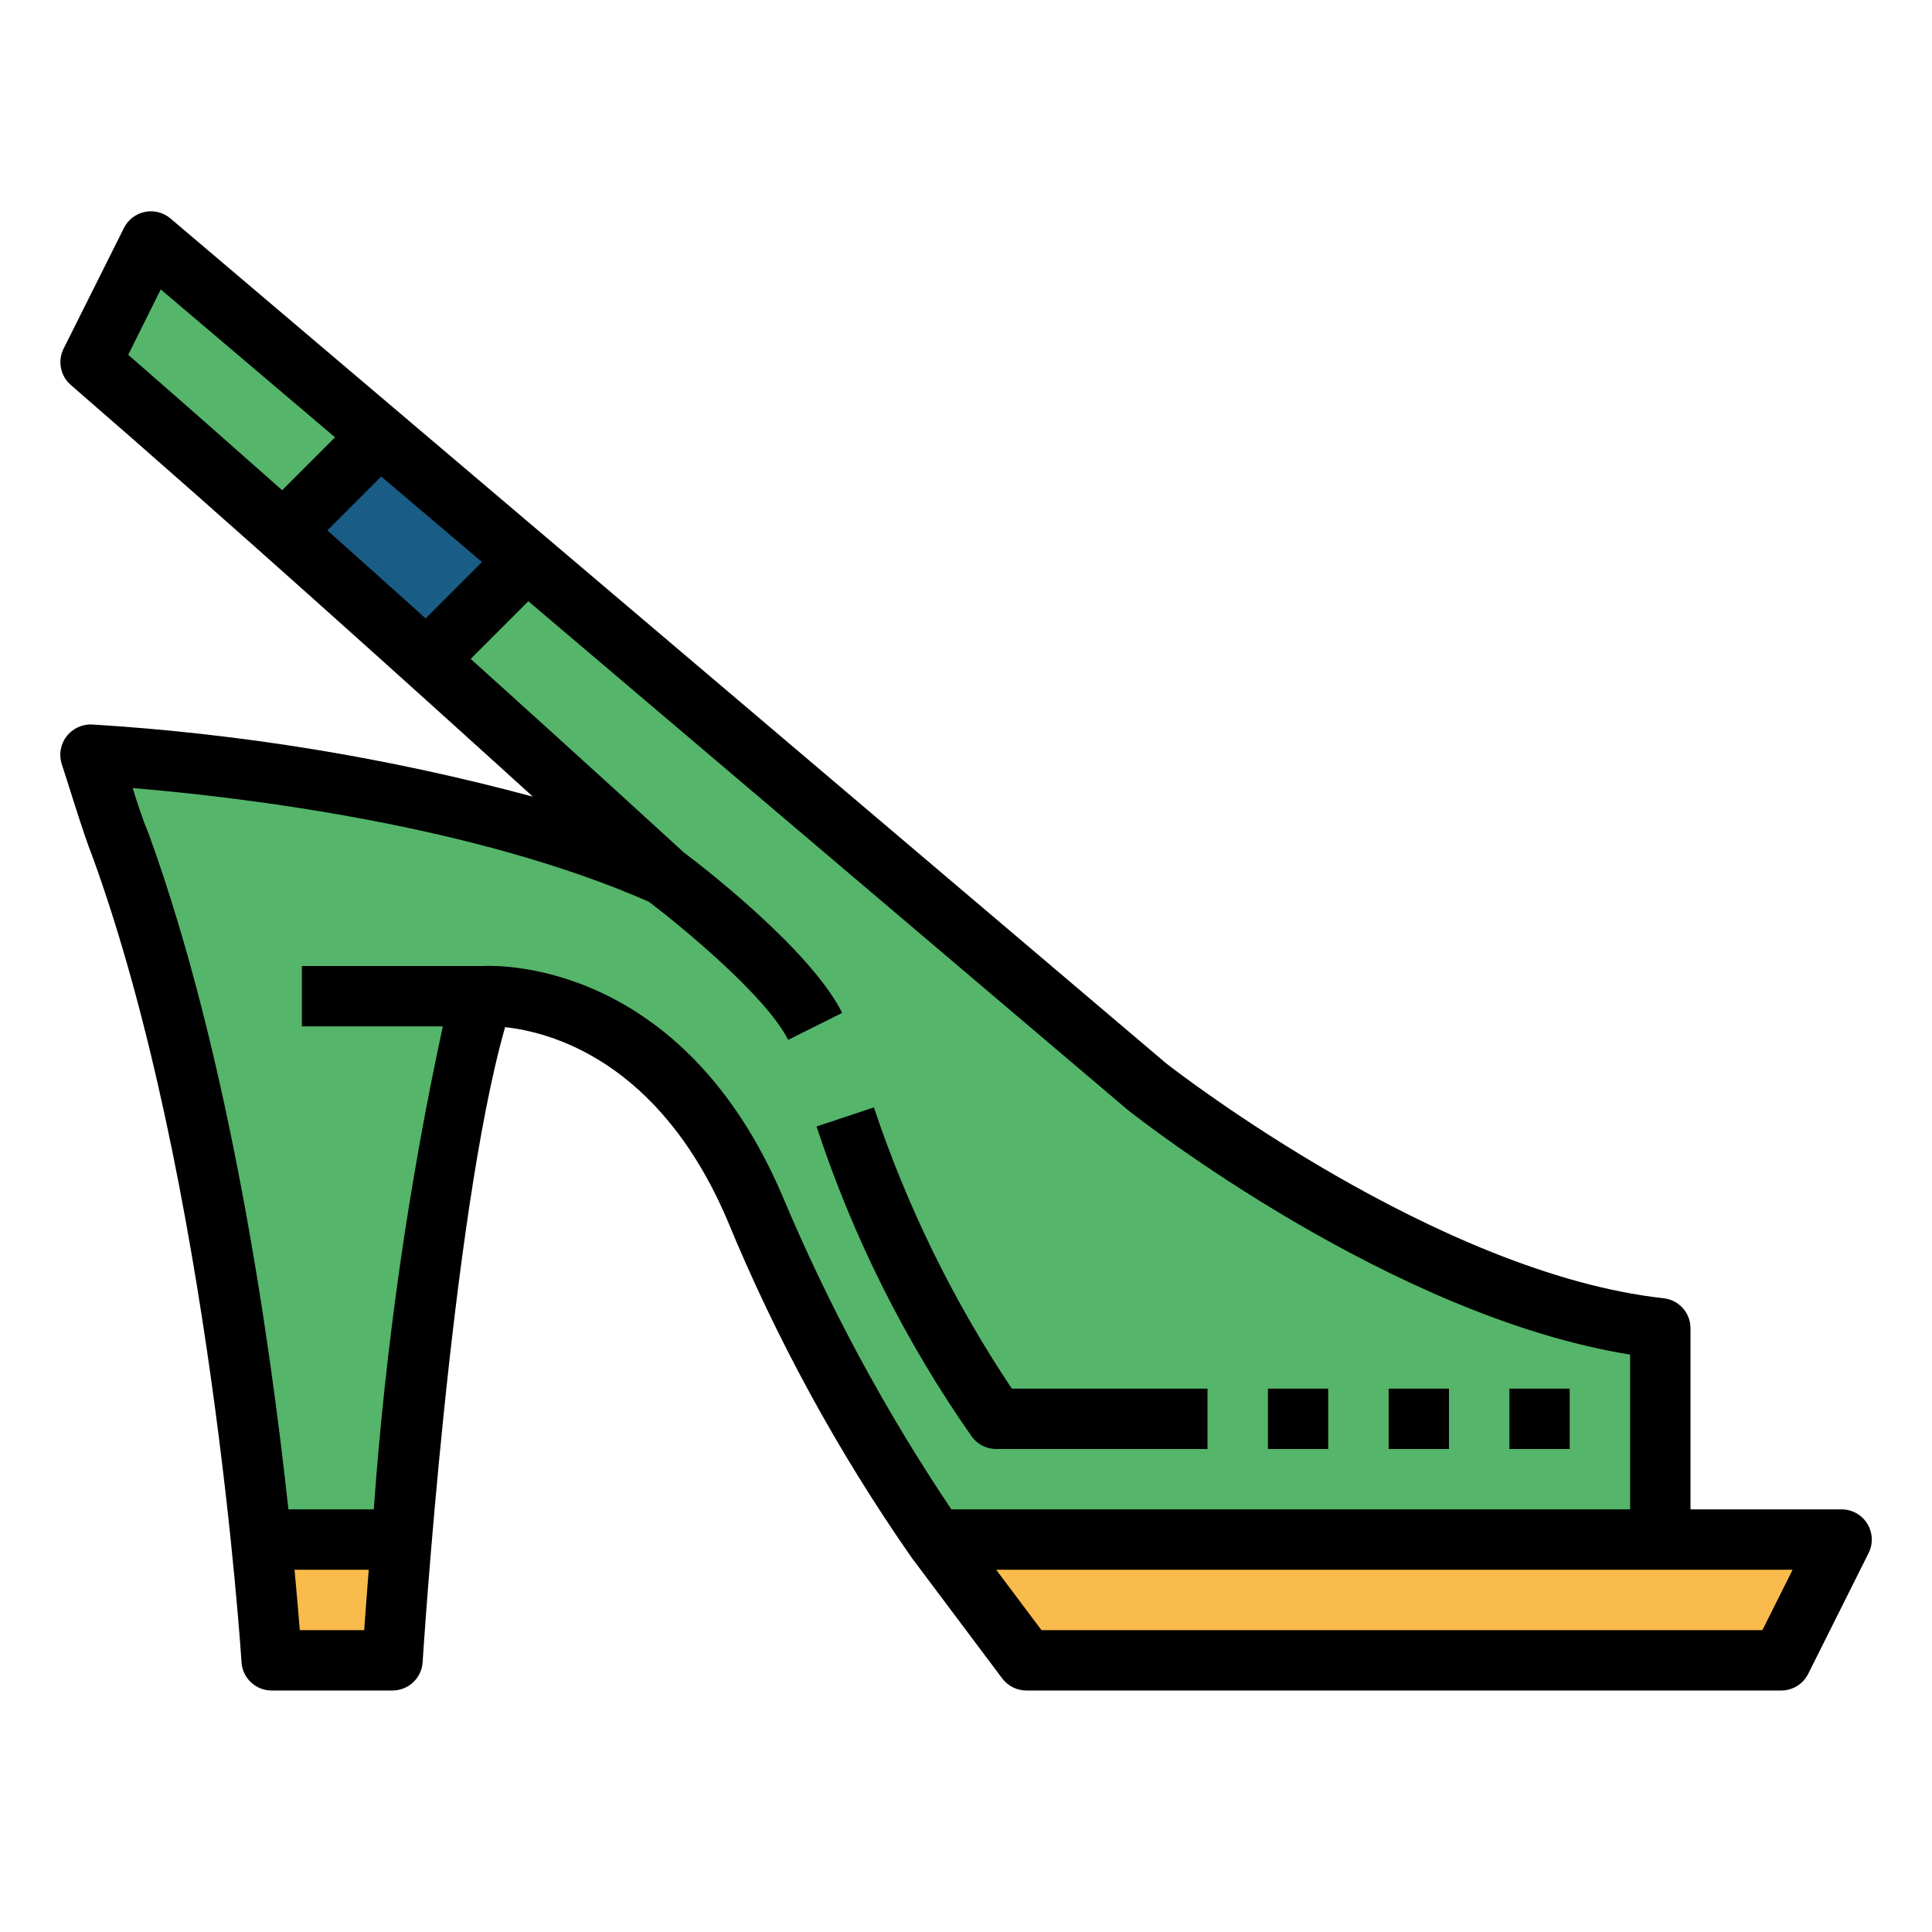
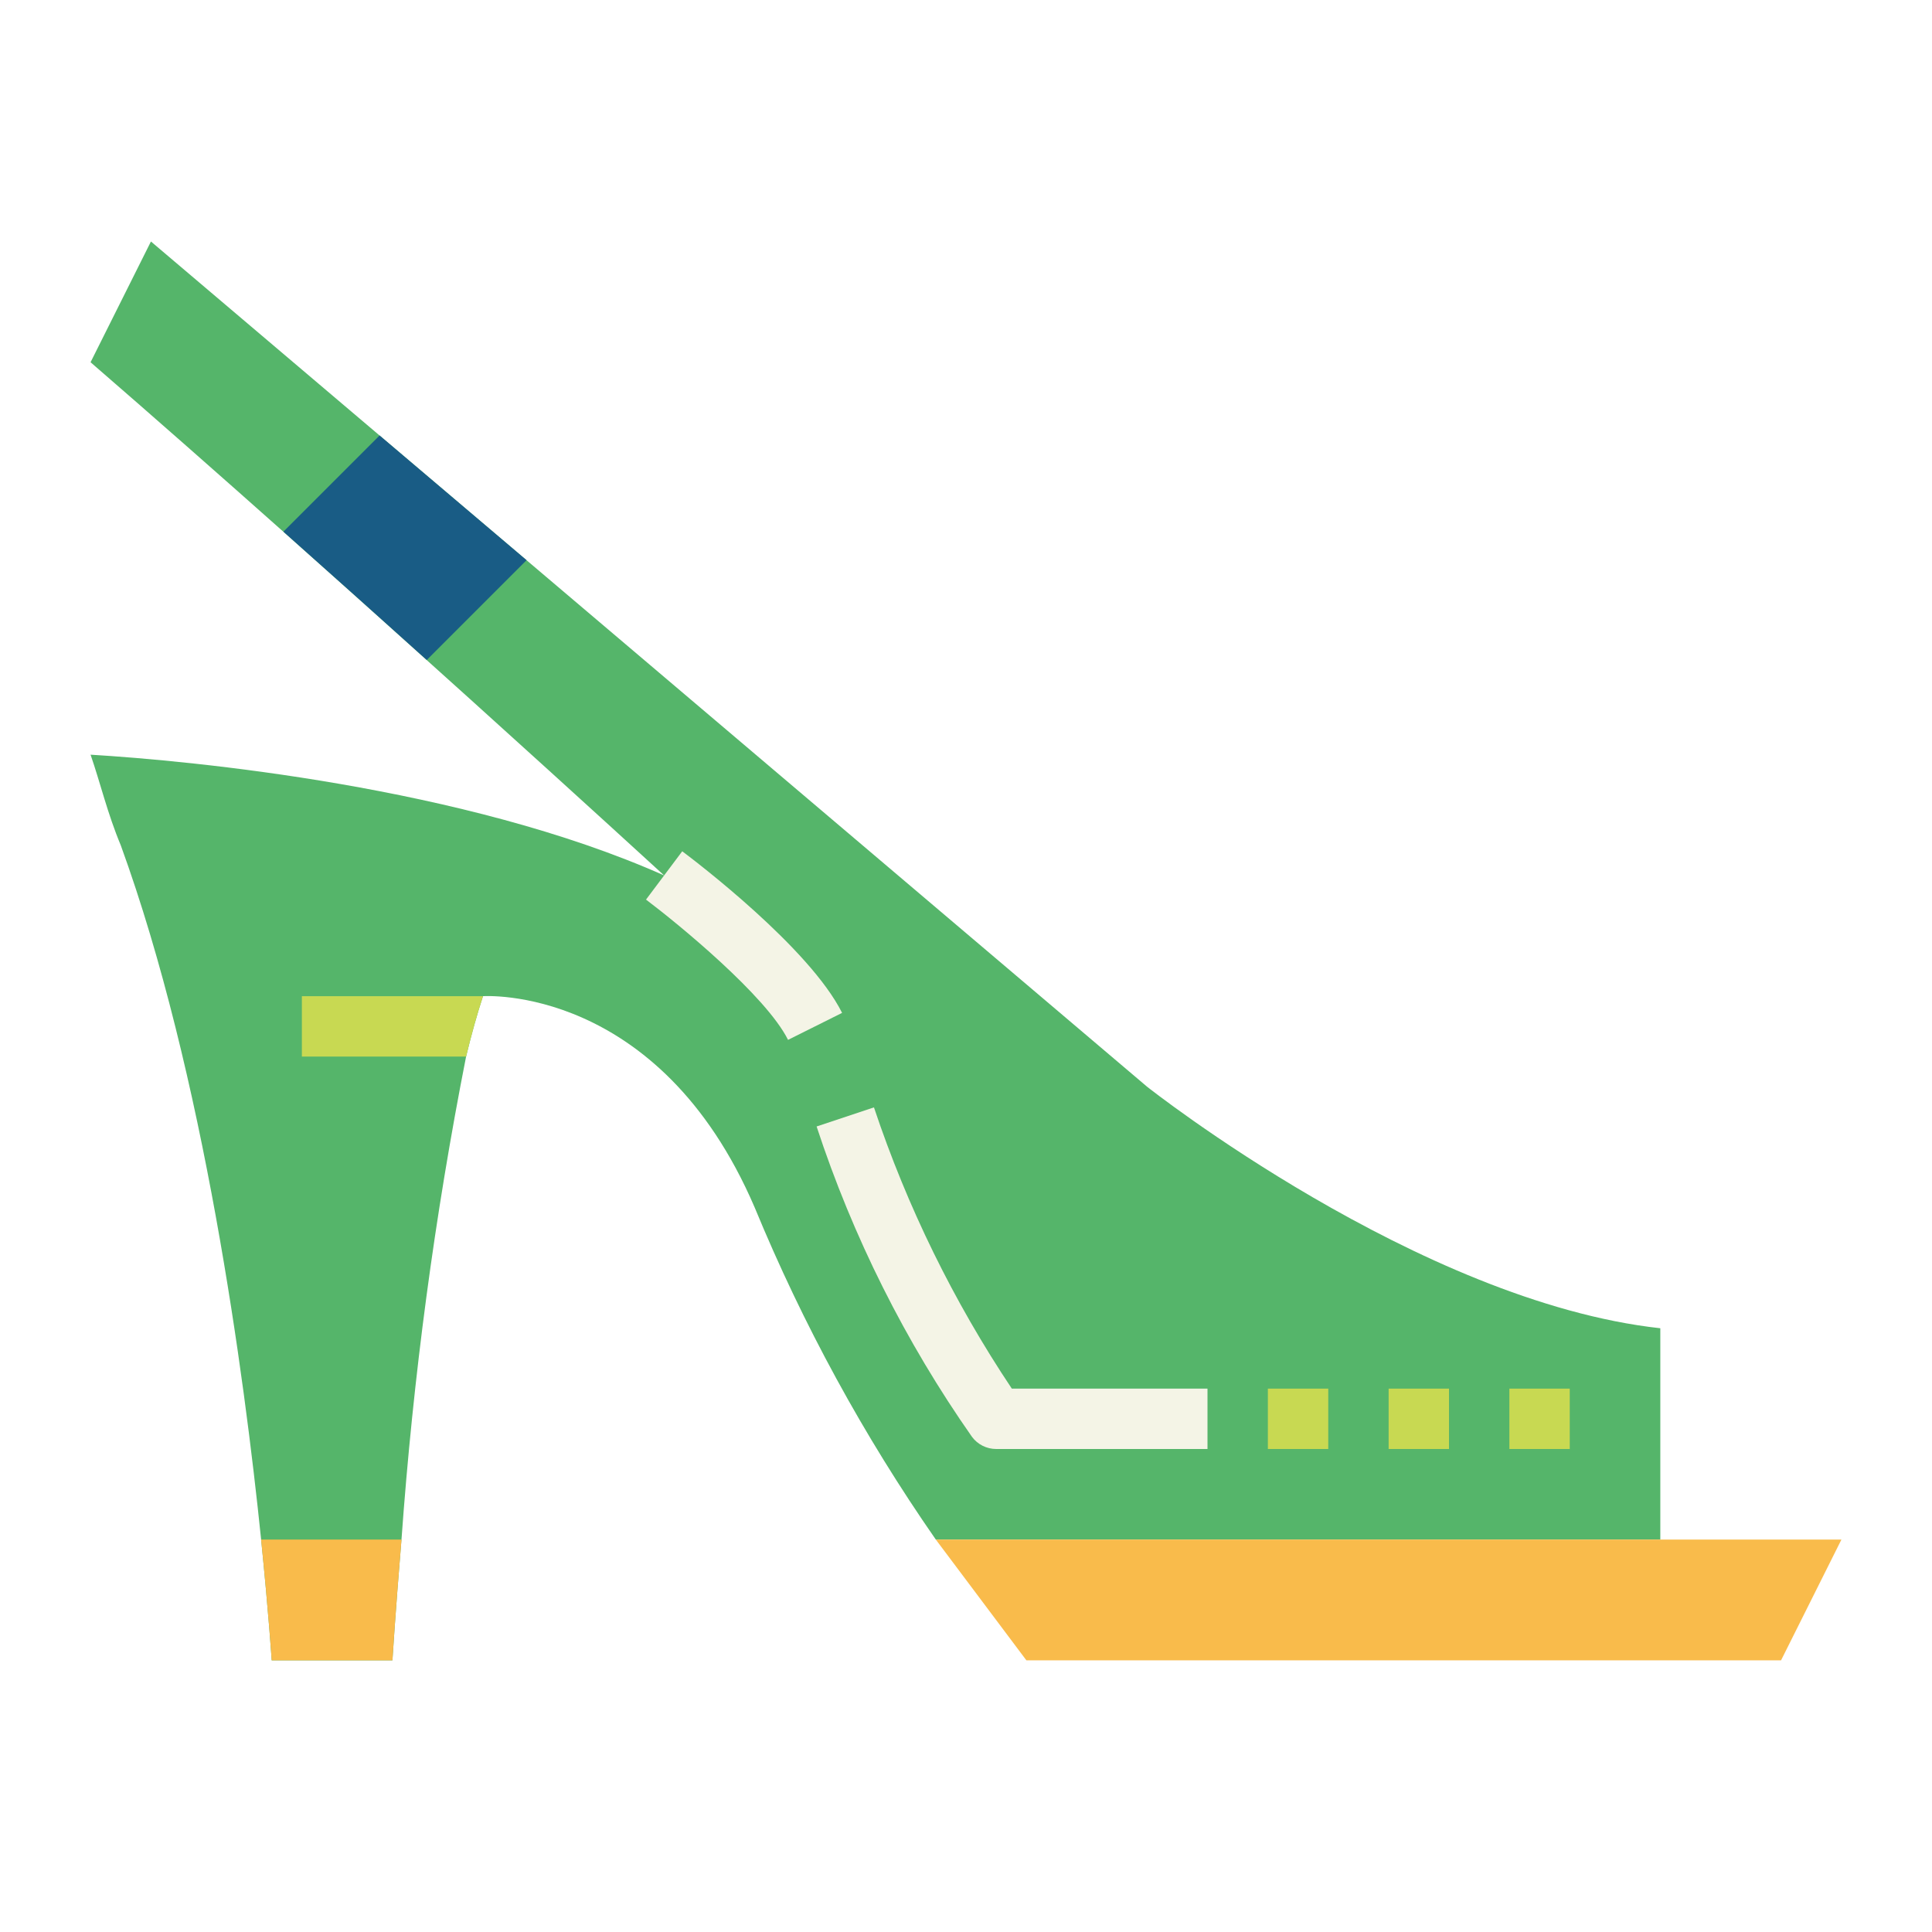
<svg xmlns="http://www.w3.org/2000/svg" height="512" viewBox="0 0 64 64" width="512">
-   <g id="Filled_outline" data-name="Filled outline">
-     <path d="m38 36-33-28-2 4c8.284 7.167 19 17 19 17-6.628-2.946-15.681-3.8-19-4 .32.919.563 1.951 1 3 4 11 5 27 5 27h4s1-16 3-22c0 0 5.824-.41 9 7a58.058 58.058 0 0 0 6 11h24v-7c-8-.881-17-8-17-8z" fill="#55b56a" />
-     <path d="m59 55h-25l-3-4h30z" fill="#f9bb4b" />
-     <path d="m8.651 51c.249 2.456.349 4 .349 4h4s.1-1.612.3-4z" fill="#f9bb4b" />
-     <path d="m9.388 17.612c1.642 1.461 3.254 2.905 4.749 4.251l3.306-3.306-4.869-4.131z" fill="#195c85" />
-     <g fill="#c8d952">
-       <path d="m42 46h2v2h-2z" />
-       <path d="m46 46h2v2h-2z" />
-       <path d="m50 46h2v2h-2z" />
-     </g>
-     <path d="m61 50h-5v-6a1 1 0 0 0 -.891-.994c-7.484-.824-16.1-7.485-16.477-7.78l-32.985-27.989a1 1 0 0 0 -1.542.316l-2 4a1 1 0 0 0 .241 1.2c5.211 4.512 11.443 10.129 15.306 13.637a73.479 73.479 0 0 0 -14.59-2.39 1.009 1.009 0 0 0 -.862.4 1 1 0 0 0 -.147.933c.114.329.727 2.351 1 3.013 3.911 10.73 4.939 26.554 4.947 26.716a1 1 0 0 0 1 .938h4a1 1 0 0 0 1-.938c.01-.152.939-14.751 2.732-21.036 1.487.16 5.095 1.1 7.351 6.368a58.574 58.574 0 0 0 6.117 11.206l3 4a1 1 0 0 0 .8.4h25a1 1 0 0 0 .9-.553l2-4a1 1 0 0 0 -.9-1.447zm-45.032-31.382-1.868 1.868c-1.047-.941-2.141-1.922-3.256-2.916l1.785-1.785zm-10.643-9.031 5.774 4.9-1.752 1.752c-1.72-1.526-3.456-3.054-5.1-4.486zm4.606 44.413c-.039-.495-.1-1.182-.174-2h2.458c-.064.809-.115 1.5-.15 2zm6.059-22h-5.99v2h4.669a114.658 114.658 0 0 0 -2.287 16h-2.828c-.61-5.64-1.954-15.018-4.631-22.385-.209-.5-.374-1.011-.527-1.51 3.707.311 11.331 1.232 17.1 3.767 1.121.851 3.9 3.146 4.612 4.575l1.79-.894c-1.049-2.1-4.677-4.887-5.25-5.319-.306-.281-3.213-2.943-7.056-6.408l1.909-1.91 19.852 16.847.026.021c.364.287 8.685 6.81 16.621 8.089v5.127h-22.485a60.873 60.873 0 0 1 -5.6-10.394c-3.303-7.717-9.301-7.638-9.925-7.606zm42.392 22h-23.882l-1.5-2h26.382z" />
-     <path d="m33 48h7v-2h-6.482a39.066 39.066 0 0 1 -4.569-9.316l-1.9.632a39.3 39.3 0 0 0 5.151 10.284 1 1 0 0 0 .8.4z" />
-     <path d="m42 46h2v2h-2z" />
-     <path d="m46 46h2v2h-2z" />
-     <path d="m50 46h2v2h-2z" />
-   </g>
+   <path d="m55 44v7h-24a58.058 58.058 0 0 1 -6-11c-3.18-7.41-9-7-9-7-.19.58-.38 1.25-.56 2a131.31 131.31 0 0 0 -2.14 16c-.2 2.39-.3 4-.3 4h-4s-.1-1.54-.35-4c-.56-5.45-1.89-15.41-4.65-23-.44-1.05-.68-2.08-1-3 3.32.2 12.37 1.05 19 4 0 0-10.72-9.83-19-17l2-4 33 28s9 7.12 17 8z" fill="#55b56a" />
+   <path d="m59 55h-25l-3-4h30z" fill="#f9bb4b" />
+   <path d="m16 33c-.19.58-.38 1.25-.56 2h-5.44v-2z" fill="#c8d952" />
+   <path d="m13.3 51c-.2 2.39-.3 4-.3 4h-4s-.1-1.54-.35-4z" fill="#f9bb4b" />
+   <path d="m9.388 17.612c1.642 1.461 3.254 2.905 4.749 4.251l3.306-3.306-4.869-4.131z" fill="#195c85" />
+   <path d="m40 48h-7a1 1 0 0 1 -.8-.4 39.3 39.3 0 0 1 -5.149-10.284l1.9-.632a39.066 39.066 0 0 0 4.567 9.316h6.482z" fill="#f4f4e6" />
+   <path d="m42 46h2v2h-2z" fill="#c8d952" />
+   <path d="m46 46h2v2h-2z" fill="#c8d952" />
+   <path d="m26.105 34.447c-.732-1.465-3.645-3.847-4.705-4.647l1.2-1.6c.429.321 4.22 3.2 5.295 5.353z" fill="#f4f4e6" />
+   <path d="m50 46h2v2h-2z" fill="#c8d952" />
</svg>
